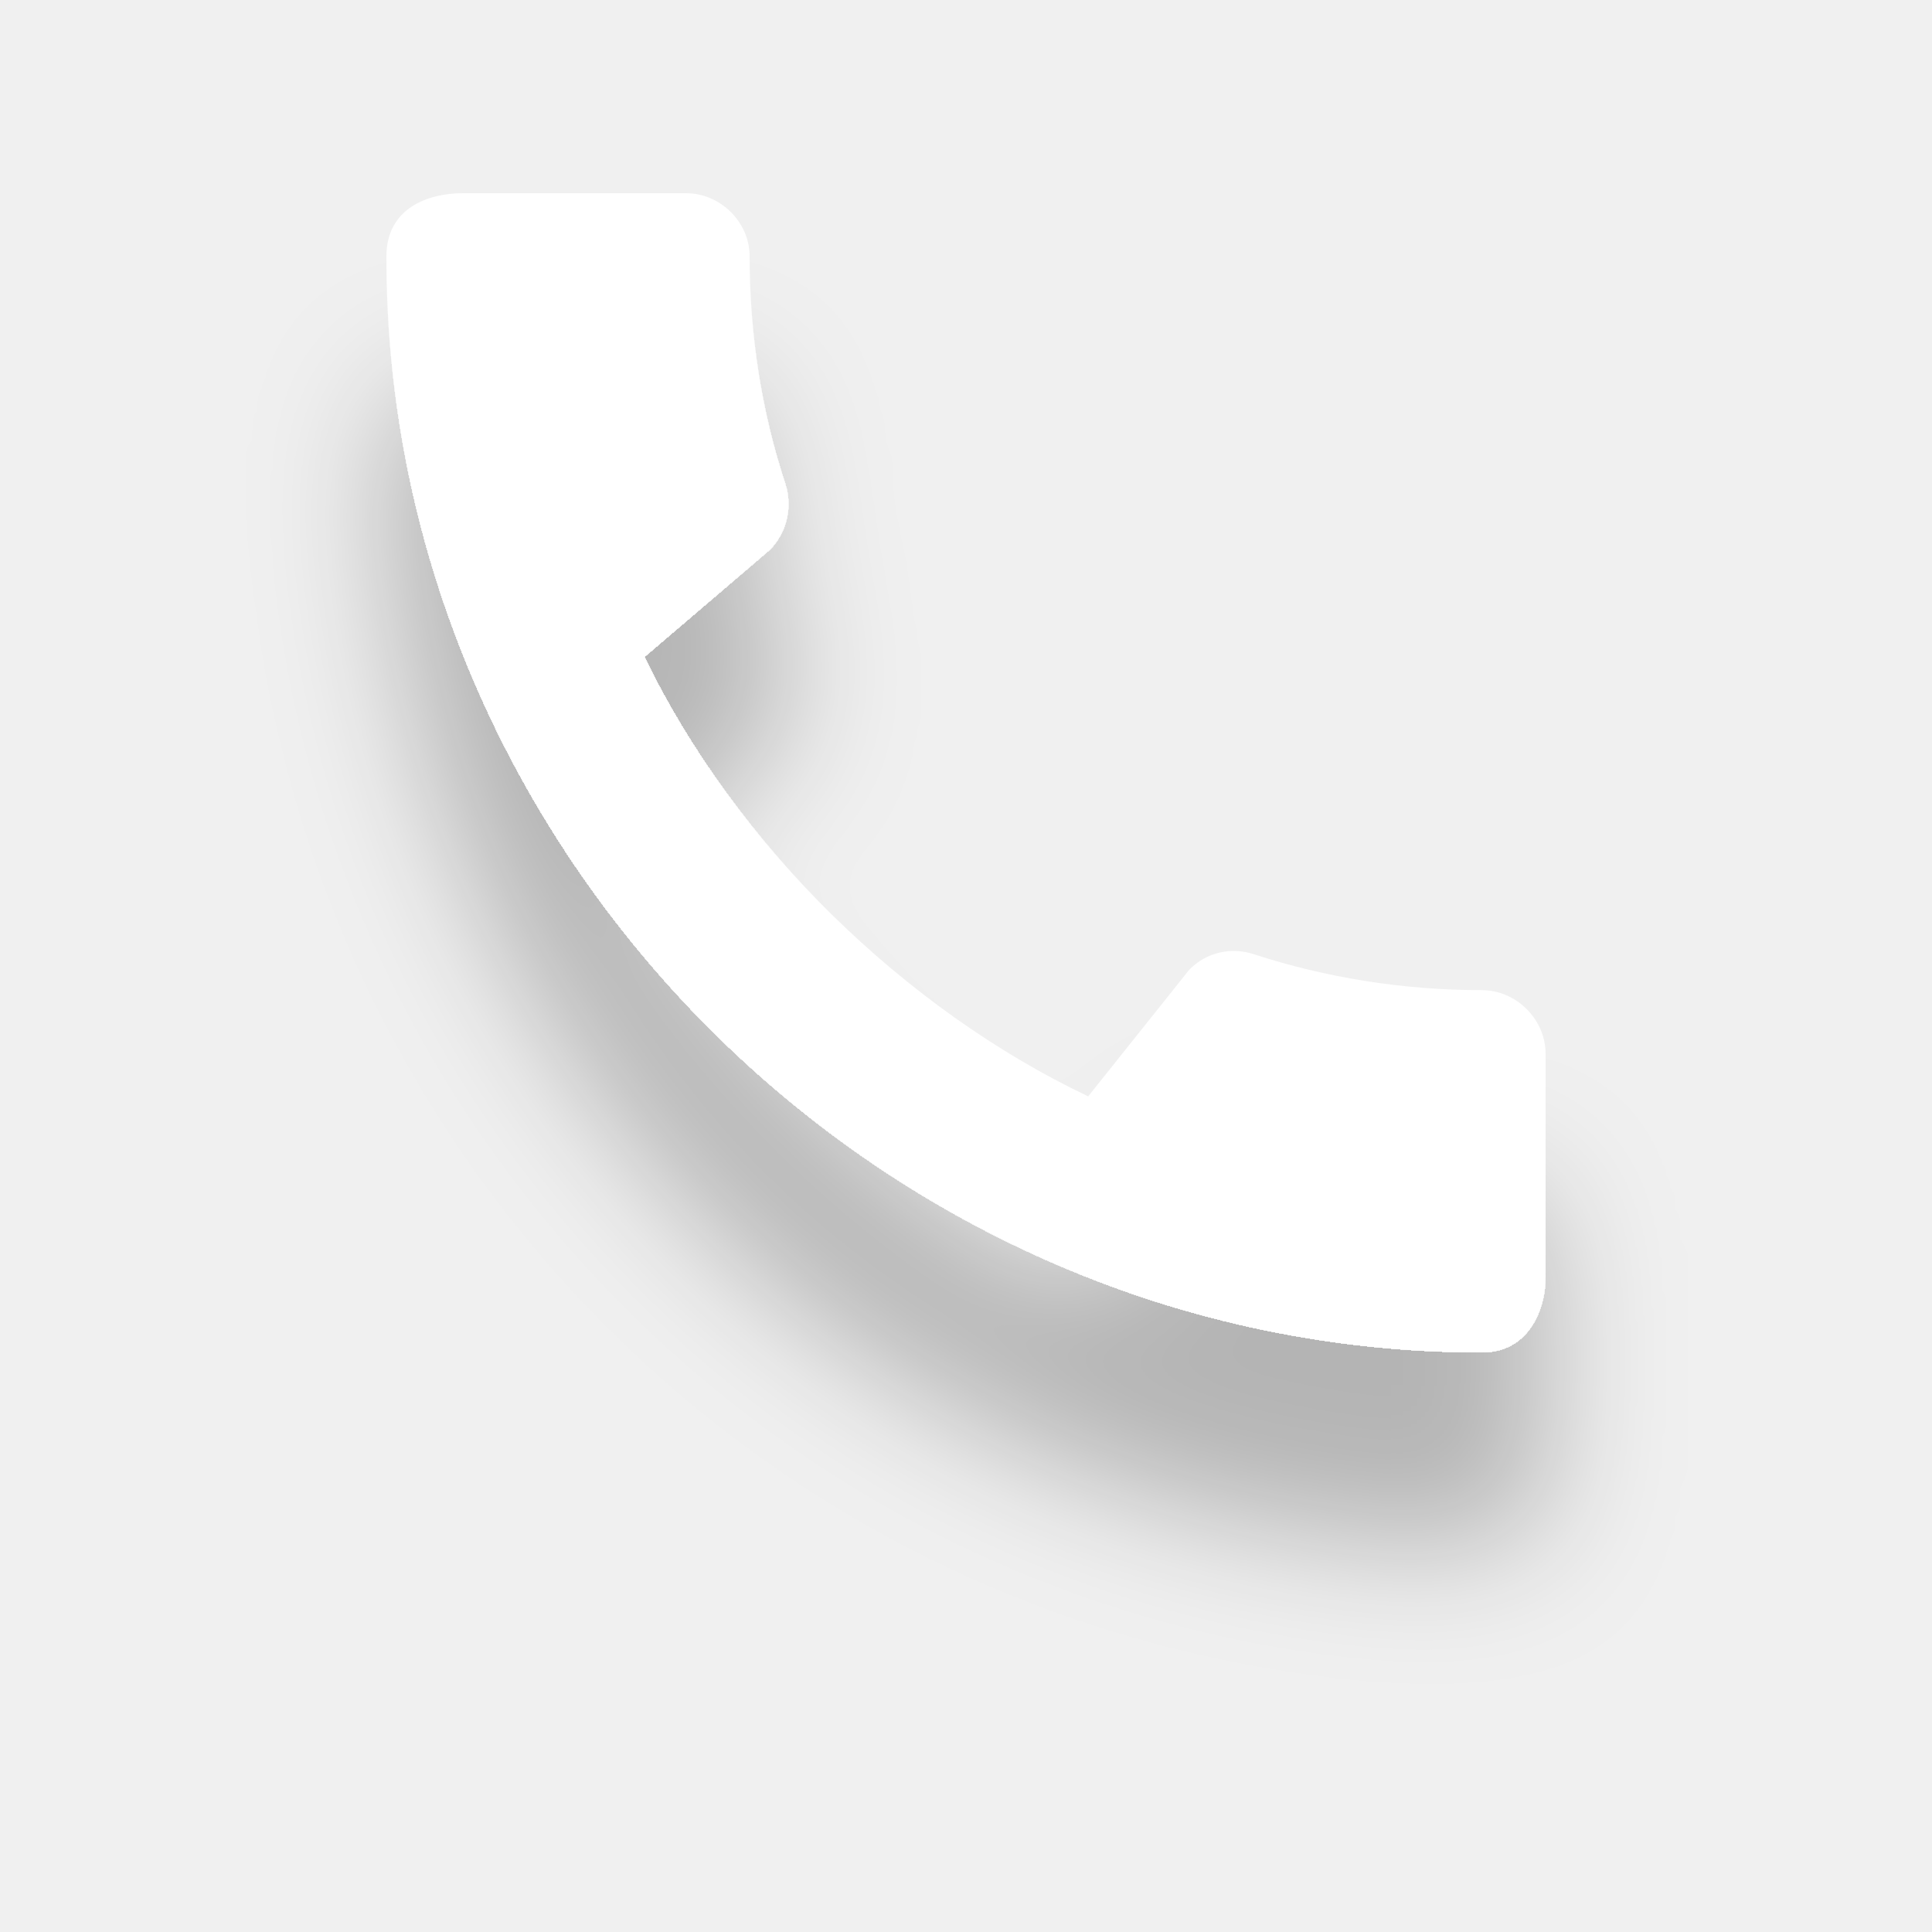
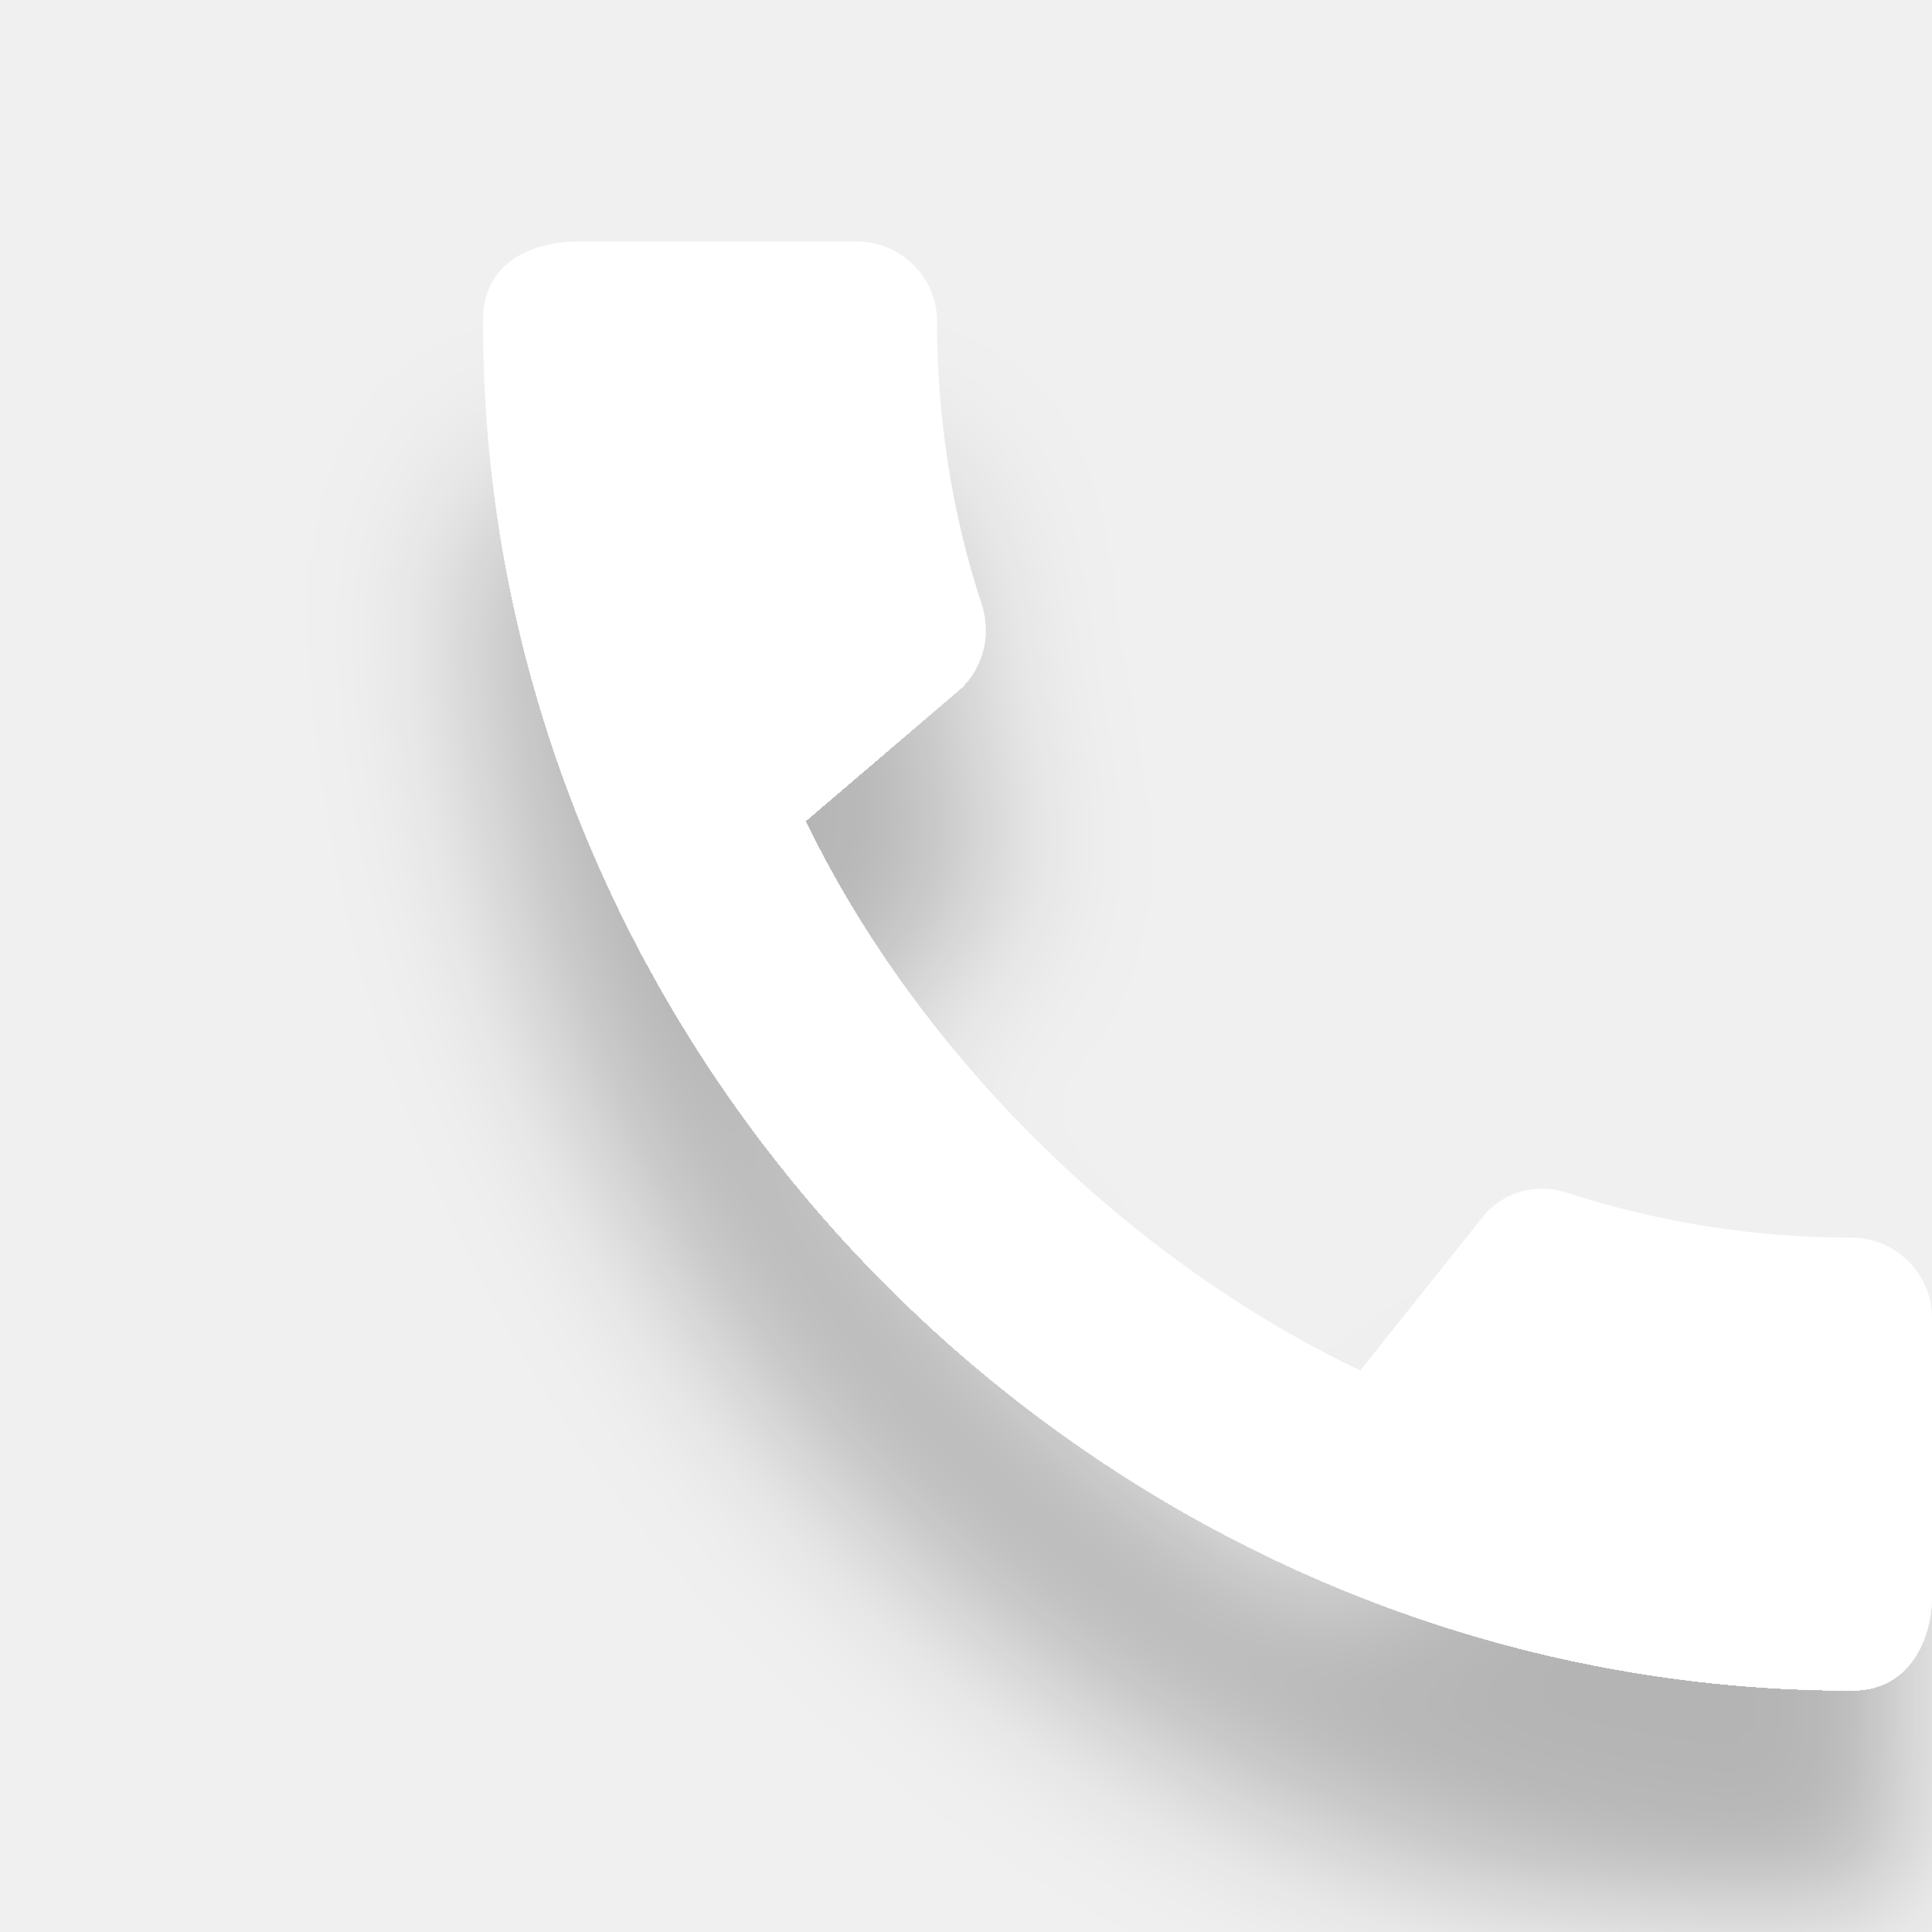
- <svg xmlns="http://www.w3.org/2000/svg" width="40" height="40" viewBox="0 0 40 40" fill="none">
+ <svg xmlns="http://www.w3.org/2000/svg" width="32" height="32" viewBox="0 0 32 32" fill="none">
  <defs>
-     <filter id="filter_41317_275_dd" x="0" y="0" width="40" height="40" filterUnits="userSpaceOnUse" color-interpolation-filters="sRGB">
+     <filter id="filter_41317_275_dd" x="0" y="0" width="32" height="32" filterUnits="userSpaceOnUse" color-interpolation-filters="sRGB">
      <feFlood flood-opacity="0" result="BackgroundImageFix" />
      <feColorMatrix in="SourceAlpha" type="matrix" values="0 0 0 0 0 0 0 0 0 0 0 0 0 0 0 0 0 0 127 0" result="hardAlpha" />
      <feOffset dx="0" dy="4" />
      <feGaussianBlur stdDeviation="1.333" />
      <feComposite in2="hardAlpha" operator="out" k2="-1" k3="1" />
      <feColorMatrix type="matrix" values="0 0 0 0 0 0 0 0 0 0 0 0 0 0 0 0 0 0 0.25 0" />
      <feBlend mode="normal" in2="BackgroundImageFix" result="effect_dropShadow_1" />
      <feBlend mode="normal" in="SourceGraphic" in2="effect_dropShadow_1" result="shape" />
    </filter>
    <clipPath id="clip41317_275">
      <rect id="Icon-Phone-call" rx="-0.5" width="31" height="31" transform="translate(4.5 0.5)" fill="white" fill-opacity="0" />
    </clipPath>
  </defs>
  <g filter="url(#filter_41317_275_dd)">
    <rect id="Icon-Phone-call" rx="-0.5" width="31" height="31" transform="translate(4.5 0.5)" fill="#FFFFFF" fill-opacity="0" />
    <g clip-path="url(#clip41317_275)">
      <path id="Vector" d="M30.68 20.5C29.04 20.5 27.45 20.24 25.97 19.76C25.5 19.6 24.98 19.71 24.62 20.08L22.53 22.7C18.75 20.9 15.22 17.5 13.34 13.6L15.94 11.38C16.3 11.01 16.41 10.49 16.26 10.02C15.77 8.54 15.52 6.95 15.52 5.31C15.52 4.59 14.91 4 14.2 4L9.58 4C8.86 4 8 4.31 8 5.31C8 17.7 18.3 28 30.68 28C31.62 28 32 27.16 32 26.42L32 21.82C32 21.1 31.39 20.5 30.68 20.5Z" fill="#FFFFFF" fill-opacity="1" fill-rule="nonzero" />
    </g>
  </g>
</svg>
